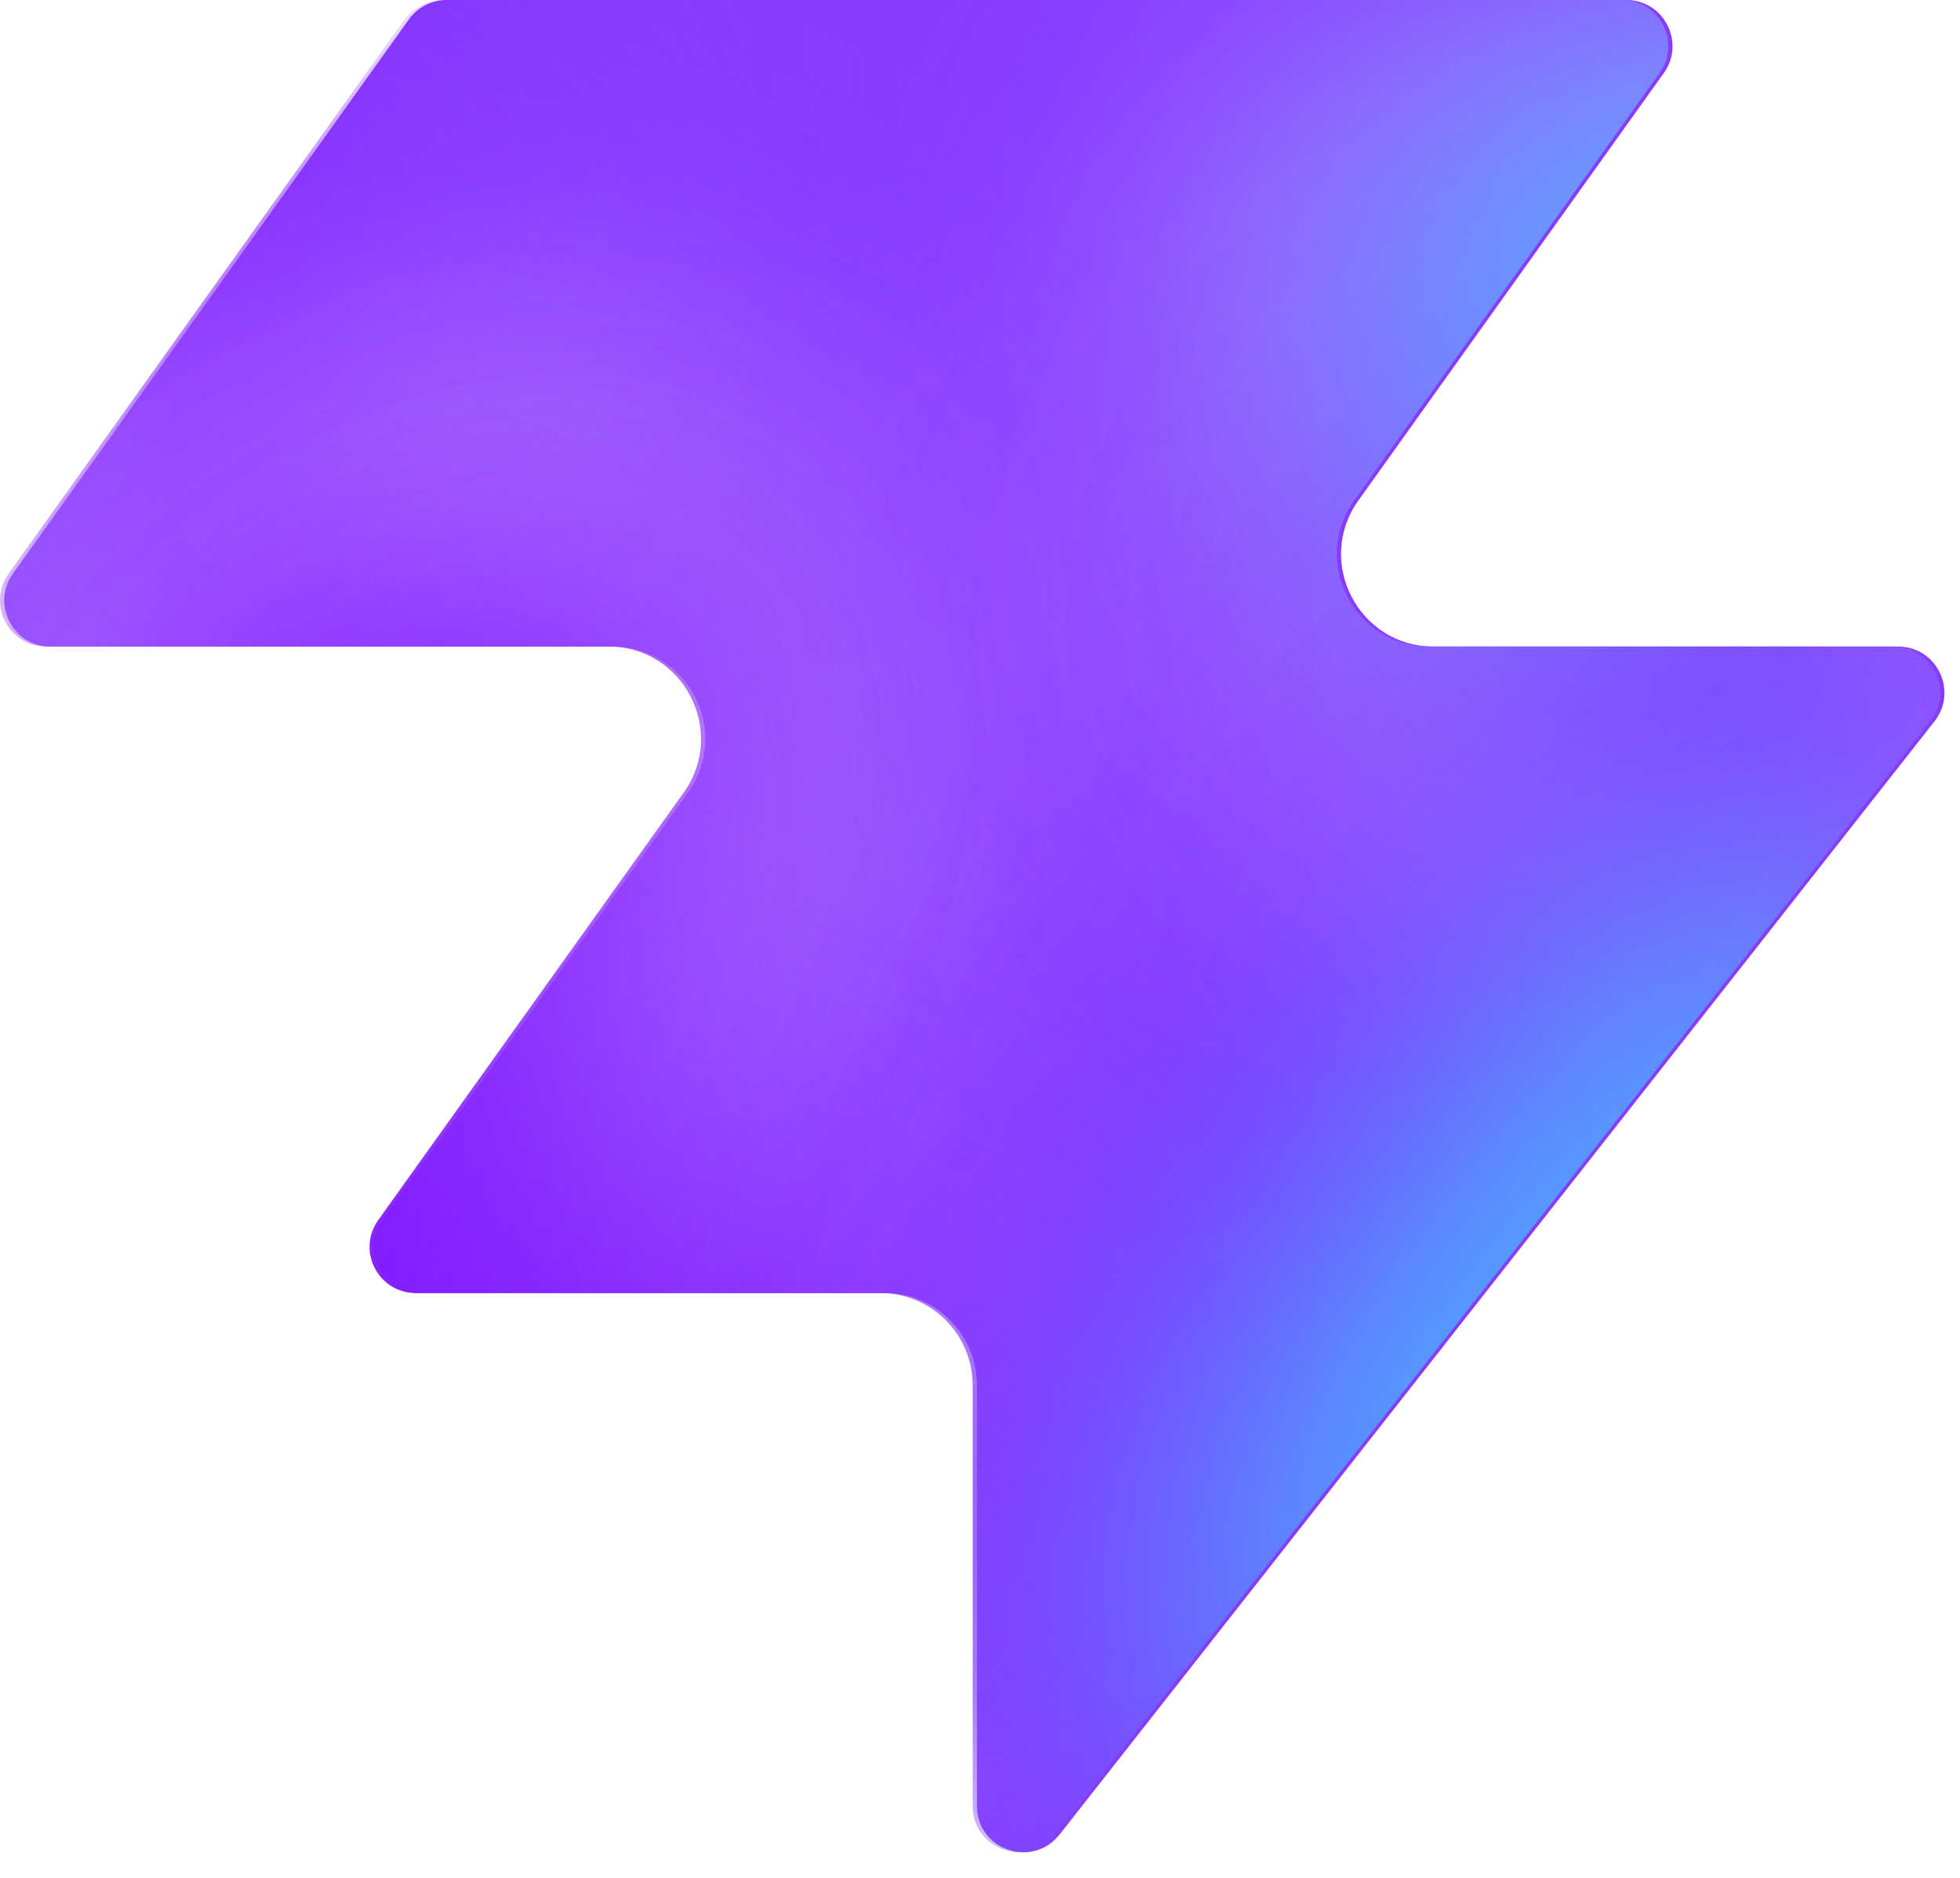
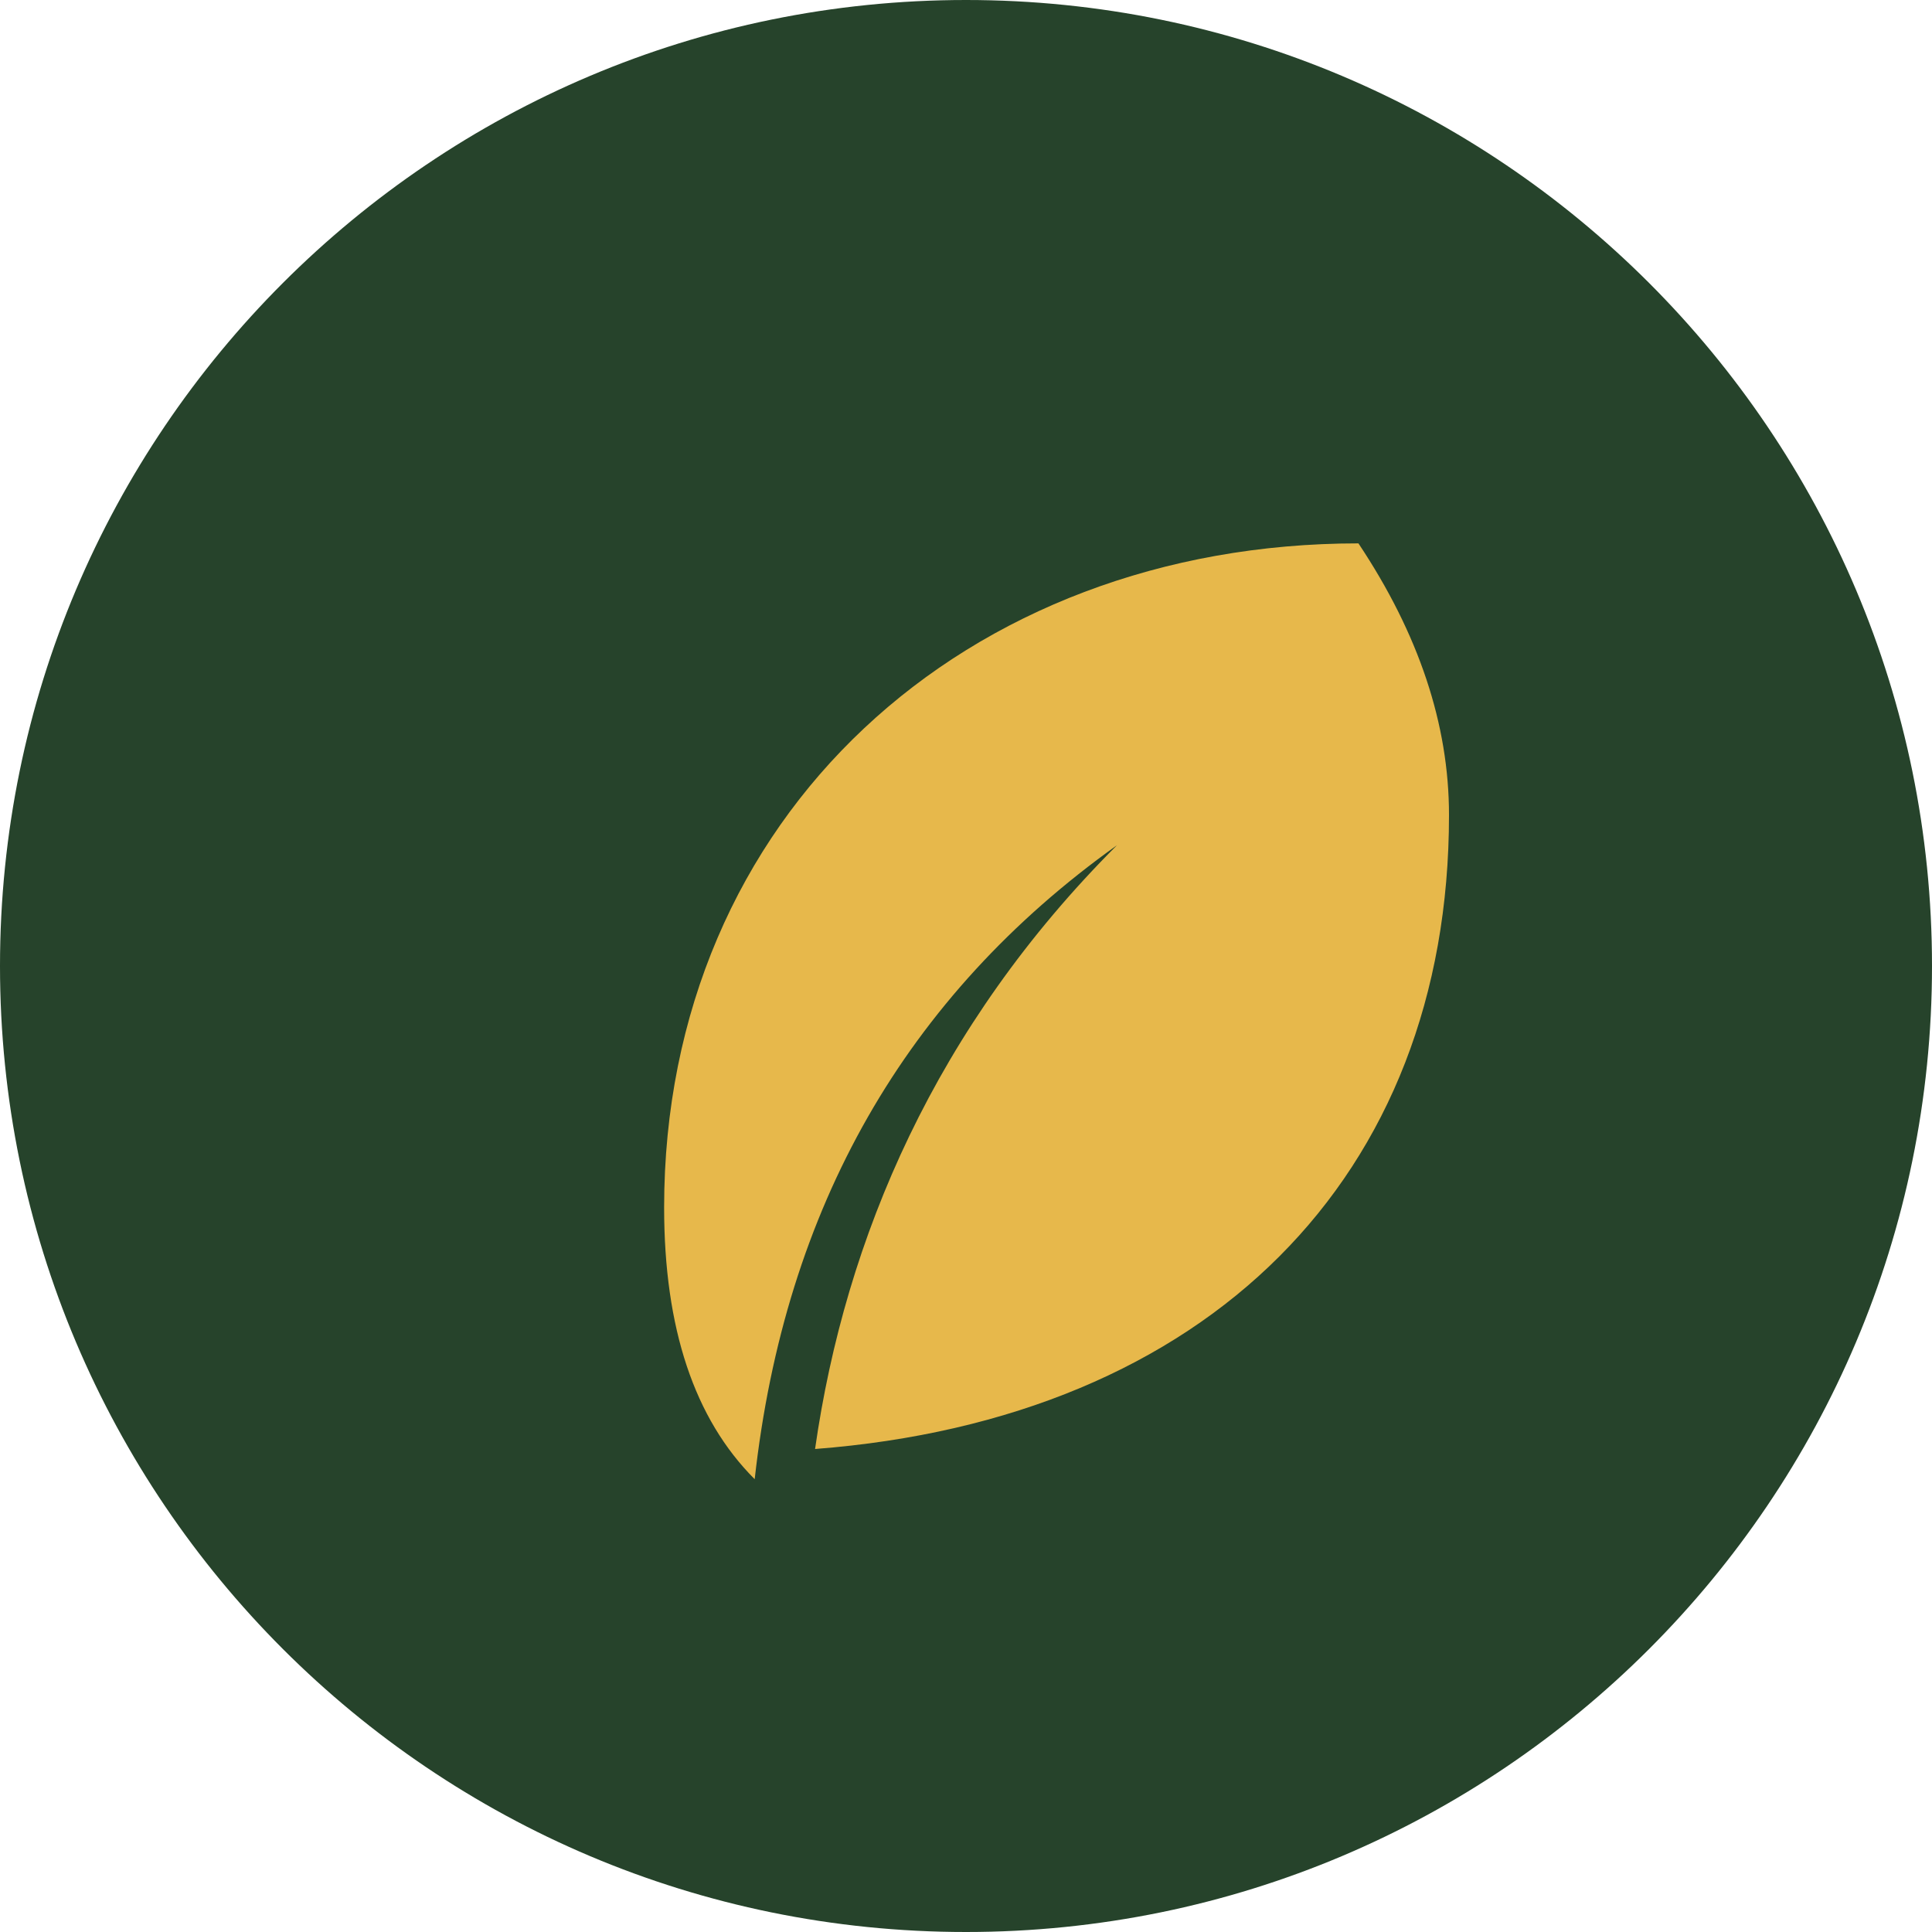
- <svg xmlns="http://www.w3.org/2000/svg" width="48" height="46" fill="none" viewBox="0 0 48 46">
-   <path fill="#863bff" d="M25.946 44.938c-.664.845-2.021.375-2.021-.698V33.937a2.26 2.26 0 0 0-2.262-2.262H10.287c-.92 0-1.456-1.04-.92-1.788l7.48-10.471c1.07-1.497 0-3.578-1.842-3.578H1.237c-.92 0-1.456-1.04-.92-1.788L10.013.474c.214-.297.556-.474.92-.474h28.894c.92 0 1.456 1.04.92 1.788l-7.48 10.471c-1.07 1.498 0 3.579 1.842 3.579h11.377c.943 0 1.473 1.088.89 1.83L25.947 44.94z" style="fill:#863bff;fill:color(display-p3 .525 .23 1);fill-opacity:1" />
-   <mask id="a" width="48" height="46" x="0" y="0" maskUnits="userSpaceOnUse" style="mask-type:alpha">
-     <path fill="#000" d="M25.842 44.938c-.664.844-2.021.375-2.021-.698V33.937a2.26 2.26 0 0 0-2.262-2.262H10.183c-.92 0-1.456-1.04-.92-1.788l7.48-10.471c1.07-1.498 0-3.579-1.842-3.579H1.133c-.92 0-1.456-1.04-.92-1.787L9.91.473c.214-.297.556-.474.92-.474h28.894c.92 0 1.456 1.04.92 1.788l-7.48 10.471c-1.07 1.498 0 3.578 1.842 3.578h11.377c.943 0 1.473 1.088.89 1.832L25.843 44.94z" style="fill:#000;fill-opacity:1" />
-   </mask>
-   <g mask="url(#a)">
-     <g filter="url(#b)">
-       <ellipse cx="5.508" cy="14.704" fill="#ede6ff" rx="5.508" ry="14.704" style="fill:#ede6ff;fill:color(display-p3 .927 .903 1);fill-opacity:1" transform="matrix(.00324 1 1 -.00324 -4.47 31.516)" />
-     </g>
-     <g filter="url(#c)">
-       <ellipse cx="10.399" cy="29.851" fill="#ede6ff" rx="10.399" ry="29.851" style="fill:#ede6ff;fill:color(display-p3 .927 .903 1);fill-opacity:1" transform="matrix(.00324 1 1 -.00324 -39.328 7.883)" />
-     </g>
-     <g filter="url(#d)">
-       <ellipse cx="5.508" cy="30.487" fill="#7e14ff" rx="5.508" ry="30.487" style="fill:#7e14ff;fill:color(display-p3 .492 .077 1);fill-opacity:1" transform="rotate(89.814 -25.913 -14.639)scale(1 -1)" />
-     </g>
-     <g filter="url(#e)">
-       <ellipse cx="5.508" cy="30.599" fill="#7e14ff" rx="5.508" ry="30.599" style="fill:#7e14ff;fill:color(display-p3 .492 .077 1);fill-opacity:1" transform="rotate(89.814 -32.644 -3.334)scale(1 -1)" />
-     </g>
-     <g filter="url(#f)">
-       <ellipse cx="5.508" cy="30.599" fill="#7e14ff" rx="5.508" ry="30.599" style="fill:#7e14ff;fill:color(display-p3 .492 .077 1);fill-opacity:1" transform="matrix(.00324 1 1 -.00324 -34.34 30.47)" />
-     </g>
-     <g filter="url(#g)">
-       <ellipse cx="14.072" cy="22.078" fill="#ede6ff" rx="14.072" ry="22.078" style="fill:#ede6ff;fill:color(display-p3 .927 .903 1);fill-opacity:1" transform="rotate(93.35 24.506 48.493)scale(-1 1)" />
-     </g>
-     <g filter="url(#h)">
-       <ellipse cx="3.47" cy="21.501" fill="#7e14ff" rx="3.47" ry="21.501" style="fill:#7e14ff;fill:color(display-p3 .492 .077 1);fill-opacity:1" transform="rotate(89.009 28.708 47.59)scale(-1 1)" />
-     </g>
-     <g filter="url(#i)">
-       <ellipse cx="3.47" cy="21.501" fill="#7e14ff" rx="3.47" ry="21.501" style="fill:#7e14ff;fill:color(display-p3 .492 .077 1);fill-opacity:1" transform="rotate(89.009 28.708 47.59)scale(-1 1)" />
-     </g>
-     <g filter="url(#j)">
-       <ellipse cx=".387" cy="8.972" fill="#7e14ff" rx="4.407" ry="29.108" style="fill:#7e14ff;fill:color(display-p3 .492 .077 1);fill-opacity:1" transform="rotate(39.51 .387 8.972)" />
-     </g>
-     <g filter="url(#k)">
-       <ellipse cx="47.523" cy="-6.092" fill="#7e14ff" rx="4.407" ry="29.108" style="fill:#7e14ff;fill:color(display-p3 .492 .077 1);fill-opacity:1" transform="rotate(37.892 47.523 -6.092)" />
-     </g>
-     <g filter="url(#l)">
-       <ellipse cx="41.412" cy="6.333" fill="#47bfff" rx="5.971" ry="9.665" style="fill:#47bfff;fill:color(display-p3 .28 .748 1);fill-opacity:1" transform="rotate(37.892 41.412 6.333)" />
-     </g>
-     <g filter="url(#m)">
-       <ellipse cx="-1.879" cy="38.332" fill="#7e14ff" rx="4.407" ry="29.108" style="fill:#7e14ff;fill:color(display-p3 .492 .077 1);fill-opacity:1" transform="rotate(37.892 -1.88 38.332)" />
-     </g>
-     <g filter="url(#n)">
-       <ellipse cx="-1.879" cy="38.332" fill="#7e14ff" rx="4.407" ry="29.108" style="fill:#7e14ff;fill:color(display-p3 .492 .077 1);fill-opacity:1" transform="rotate(37.892 -1.88 38.332)" />
-     </g>
-     <g filter="url(#o)">
-       <ellipse cx="35.651" cy="29.907" fill="#7e14ff" rx="4.407" ry="29.108" style="fill:#7e14ff;fill:color(display-p3 .492 .077 1);fill-opacity:1" transform="rotate(37.892 35.651 29.907)" />
-     </g>
-     <g filter="url(#p)">
-       <ellipse cx="38.418" cy="32.4" fill="#47bfff" rx="5.971" ry="15.297" style="fill:#47bfff;fill:color(display-p3 .28 .748 1);fill-opacity:1" transform="rotate(37.892 38.418 32.4)" />
-     </g>
-   </g>
-   <defs>
-     <filter id="b" width="60.045" height="41.654" x="-19.77" y="16.149" color-interpolation-filters="sRGB" filterUnits="userSpaceOnUse">
-       <feFlood flood-opacity="0" result="BackgroundImageFix" />
-       <feBlend in="SourceGraphic" in2="BackgroundImageFix" result="shape" />
-       <feGaussianBlur result="effect1_foregroundBlur_2002_17158" stdDeviation="7.659" />
-     </filter>
-     <filter id="c" width="90.34" height="51.437" x="-54.613" y="-7.533" color-interpolation-filters="sRGB" filterUnits="userSpaceOnUse">
-       <feFlood flood-opacity="0" result="BackgroundImageFix" />
-       <feBlend in="SourceGraphic" in2="BackgroundImageFix" result="shape" />
-       <feGaussianBlur result="effect1_foregroundBlur_2002_17158" stdDeviation="7.659" />
-     </filter>
-     <filter id="d" width="79.355" height="29.4" x="-49.64" y="2.03" color-interpolation-filters="sRGB" filterUnits="userSpaceOnUse">
-       <feFlood flood-opacity="0" result="BackgroundImageFix" />
-       <feBlend in="SourceGraphic" in2="BackgroundImageFix" result="shape" />
-       <feGaussianBlur result="effect1_foregroundBlur_2002_17158" stdDeviation="4.596" />
-     </filter>
-     <filter id="e" width="79.579" height="29.4" x="-45.045" y="20.029" color-interpolation-filters="sRGB" filterUnits="userSpaceOnUse">
-       <feFlood flood-opacity="0" result="BackgroundImageFix" />
-       <feBlend in="SourceGraphic" in2="BackgroundImageFix" result="shape" />
-       <feGaussianBlur result="effect1_foregroundBlur_2002_17158" stdDeviation="4.596" />
-     </filter>
-     <filter id="f" width="79.579" height="29.4" x="-43.513" y="21.178" color-interpolation-filters="sRGB" filterUnits="userSpaceOnUse">
-       <feFlood flood-opacity="0" result="BackgroundImageFix" />
-       <feBlend in="SourceGraphic" in2="BackgroundImageFix" result="shape" />
-       <feGaussianBlur result="effect1_foregroundBlur_2002_17158" stdDeviation="4.596" />
-     </filter>
-     <filter id="g" width="74.749" height="58.852" x="15.756" y="-17.901" color-interpolation-filters="sRGB" filterUnits="userSpaceOnUse">
-       <feFlood flood-opacity="0" result="BackgroundImageFix" />
-       <feBlend in="SourceGraphic" in2="BackgroundImageFix" result="shape" />
-       <feGaussianBlur result="effect1_foregroundBlur_2002_17158" stdDeviation="7.659" />
-     </filter>
-     <filter id="h" width="61.377" height="25.362" x="23.548" y="2.284" color-interpolation-filters="sRGB" filterUnits="userSpaceOnUse">
-       <feFlood flood-opacity="0" result="BackgroundImageFix" />
-       <feBlend in="SourceGraphic" in2="BackgroundImageFix" result="shape" />
-       <feGaussianBlur result="effect1_foregroundBlur_2002_17158" stdDeviation="4.596" />
-     </filter>
-     <filter id="i" width="61.377" height="25.362" x="23.548" y="2.284" color-interpolation-filters="sRGB" filterUnits="userSpaceOnUse">
-       <feFlood flood-opacity="0" result="BackgroundImageFix" />
-       <feBlend in="SourceGraphic" in2="BackgroundImageFix" result="shape" />
-       <feGaussianBlur result="effect1_foregroundBlur_2002_17158" stdDeviation="4.596" />
-     </filter>
-     <filter id="j" width="56.045" height="63.649" x="-27.636" y="-22.853" color-interpolation-filters="sRGB" filterUnits="userSpaceOnUse">
-       <feFlood flood-opacity="0" result="BackgroundImageFix" />
-       <feBlend in="SourceGraphic" in2="BackgroundImageFix" result="shape" />
-       <feGaussianBlur result="effect1_foregroundBlur_2002_17158" stdDeviation="4.596" />
-     </filter>
-     <filter id="k" width="54.814" height="64.646" x="20.116" y="-38.415" color-interpolation-filters="sRGB" filterUnits="userSpaceOnUse">
-       <feFlood flood-opacity="0" result="BackgroundImageFix" />
-       <feBlend in="SourceGraphic" in2="BackgroundImageFix" result="shape" />
-       <feGaussianBlur result="effect1_foregroundBlur_2002_17158" stdDeviation="4.596" />
-     </filter>
-     <filter id="l" width="33.541" height="35.313" x="24.641" y="-11.323" color-interpolation-filters="sRGB" filterUnits="userSpaceOnUse">
-       <feFlood flood-opacity="0" result="BackgroundImageFix" />
-       <feBlend in="SourceGraphic" in2="BackgroundImageFix" result="shape" />
-       <feGaussianBlur result="effect1_foregroundBlur_2002_17158" stdDeviation="4.596" />
-     </filter>
-     <filter id="m" width="54.814" height="64.646" x="-29.286" y="6.009" color-interpolation-filters="sRGB" filterUnits="userSpaceOnUse">
-       <feFlood flood-opacity="0" result="BackgroundImageFix" />
-       <feBlend in="SourceGraphic" in2="BackgroundImageFix" result="shape" />
-       <feGaussianBlur result="effect1_foregroundBlur_2002_17158" stdDeviation="4.596" />
-     </filter>
-     <filter id="n" width="54.814" height="64.646" x="-29.286" y="6.009" color-interpolation-filters="sRGB" filterUnits="userSpaceOnUse">
-       <feFlood flood-opacity="0" result="BackgroundImageFix" />
-       <feBlend in="SourceGraphic" in2="BackgroundImageFix" result="shape" />
-       <feGaussianBlur result="effect1_foregroundBlur_2002_17158" stdDeviation="4.596" />
-     </filter>
-     <filter id="o" width="54.814" height="64.646" x="8.244" y="-2.416" color-interpolation-filters="sRGB" filterUnits="userSpaceOnUse">
-       <feFlood flood-opacity="0" result="BackgroundImageFix" />
-       <feBlend in="SourceGraphic" in2="BackgroundImageFix" result="shape" />
-       <feGaussianBlur result="effect1_foregroundBlur_2002_17158" stdDeviation="4.596" />
-     </filter>
-     <filter id="p" width="39.409" height="43.623" x="18.713" y="10.588" color-interpolation-filters="sRGB" filterUnits="userSpaceOnUse">
-       <feFlood flood-opacity="0" result="BackgroundImageFix" />
-       <feBlend in="SourceGraphic" in2="BackgroundImageFix" result="shape" />
-       <feGaussianBlur result="effect1_foregroundBlur_2002_17158" stdDeviation="4.596" />
-     </filter>
-   </defs>
+ <svg xmlns="http://www.w3.org/2000/svg" viewBox="0 0 64 64">
+   <circle cx="32" cy="32" r="32" fill="#26432B" />
+   <path d="M45 18        C 32 18, 22 27, 22 40        C 22 44, 23 47, 25 49        C 26 40, 30 33, 37 28        C 31 34, 28 41, 27 48        C 40 47, 48 39, 48 27        C 48 24, 47 21, 45 18 Z" fill="#E7B84B" />
</svg>
